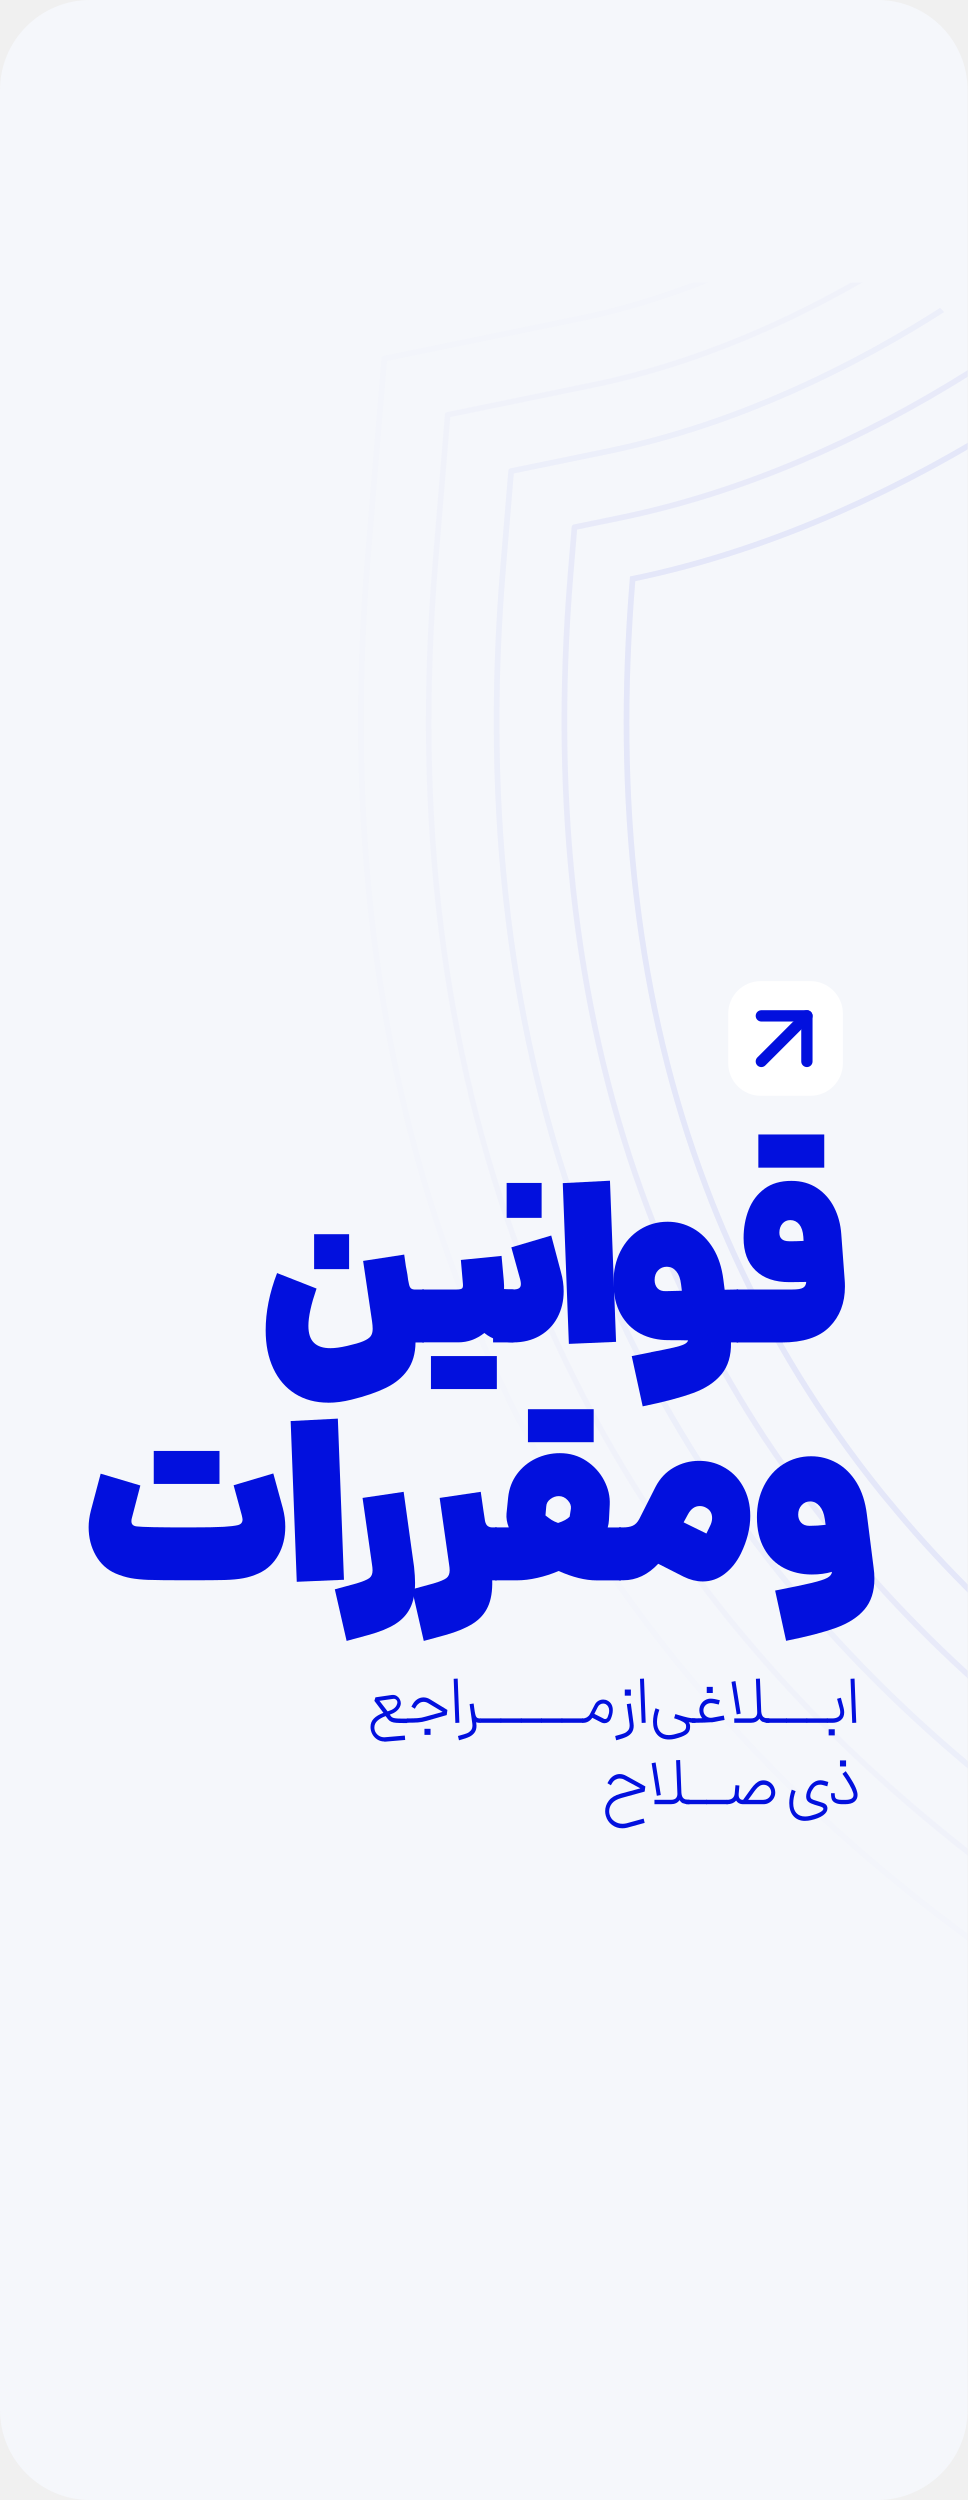
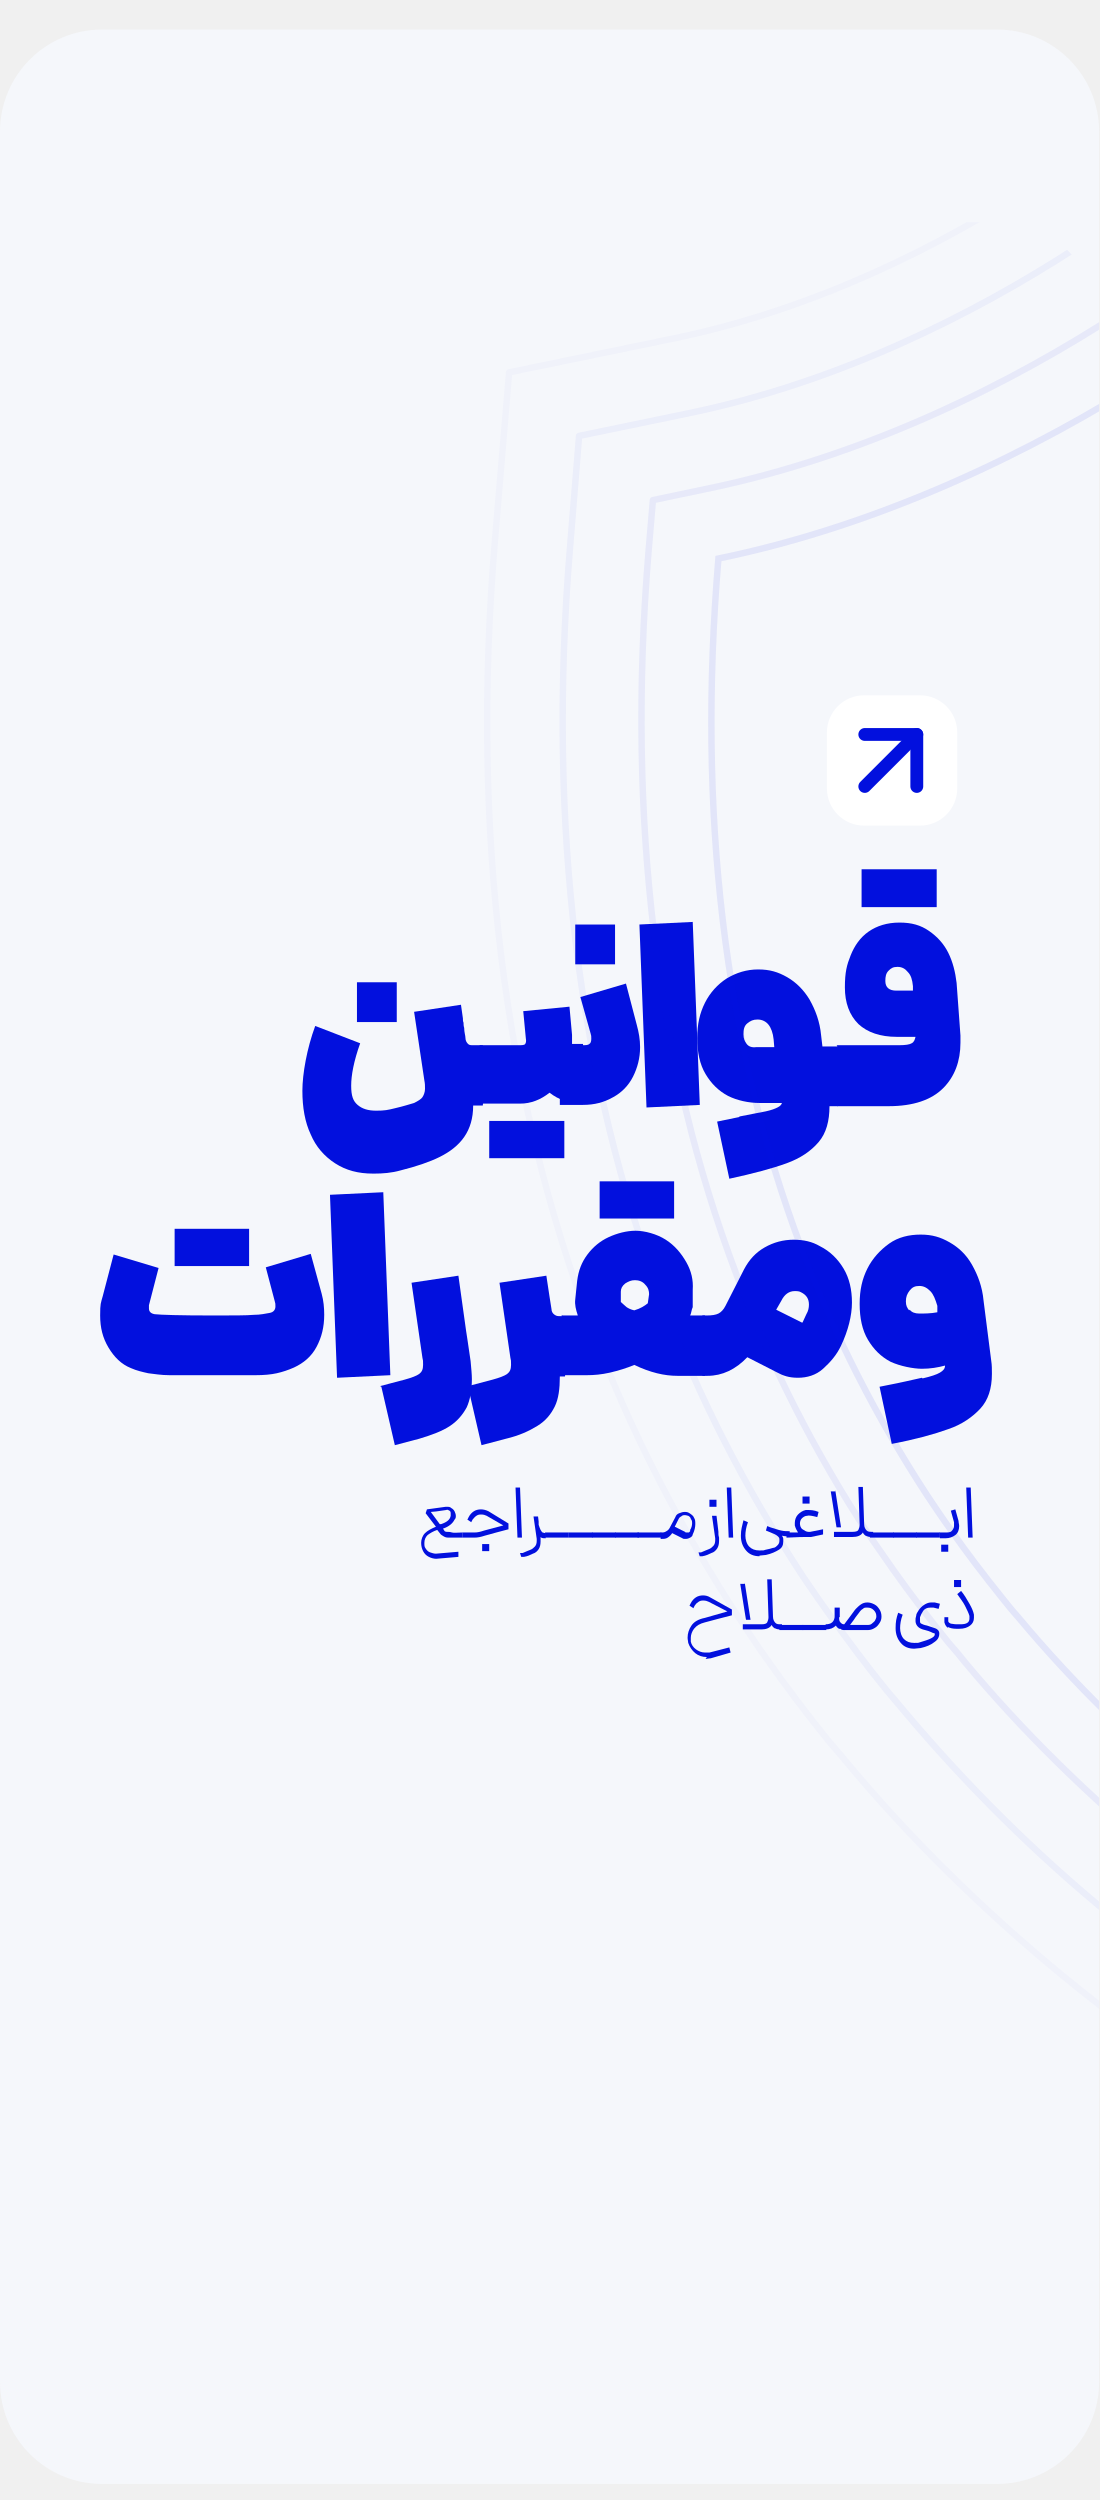
- <svg xmlns="http://www.w3.org/2000/svg" id="Layer_2" data-name="Layer 2" viewBox="0 0 171.18 442.28">
+ <svg xmlns="http://www.w3.org/2000/svg" id="Layer_2" version="1.1" viewBox="0 0 171.2 389.4">
  <defs>
    <style>
-       .cls-1 {
+       .st0 {
+         opacity: .2;
+       }
+ 
+       .st1 {
+         opacity: 0;
+       }
+ 
+       .st1, .st2, .st3, .st4, .st5, .st6, .st7 {
+         fill: none;
+       }
+ 
+       .st1, .st2, .st4, .st5, .st6 {
+         isolation: isolate;
+       }
+ 
+       .st1, .st2, .st4, .st5, .st6, .st7 {
+         stroke: #0210de;
+       }
+ 
+       .st1, .st4, .st5, .st6, .st7 {
+         stroke-linejoin: round;
+       }
+ 
+       .st8 {
+         fill: #fff;
+       }
+ 
+       .st2 {
+         opacity: .4;
+         stroke-miterlimit: 10;
+       }
+ 
+       .st4 {
+         opacity: .3;
+       }
+ 
+       .st9 {
+         fill: #0210de;
+       }
+ 
+       .st5 {
        opacity: .1;
      }

-       .cls-1, .cls-2, .cls-3, .cls-4, .cls-5, .cls-6, .cls-7 {
-         fill: none;
+       .st6 {
+         opacity: .2;
      }

-       .cls-1, .cls-2, .cls-3, .cls-4, .cls-5, .cls-7 {
-         stroke: #0210de;
-       }
- 
-       .cls-1, .cls-2, .cls-3, .cls-5, .cls-7 {
-         stroke-linejoin: round;
-       }
- 
-       .cls-8 {
-         fill: #0210de;
-       }
- 
-       .cls-2 {
+       .st7 {
        stroke-linecap: round;
        stroke-width: 2px;
      }

-       .cls-3 {
-         opacity: .05;
+       .st10 {
+         clip-path: url(#clippath);
      }

-       .cls-4 {
-         opacity: .4;
-         stroke-miterlimit: 10;
-       }
- 
-       .cls-9 {
-         fill: #fff;
-       }
- 
-       .cls-5 {
-         opacity: .3;
-       }
- 
-       .cls-10 {
-         opacity: .18;
-       }
- 
-       .cls-11 {
+       .st11 {
        fill: #f5f7fb;
-       }
- 
-       .cls-7 {
-         opacity: .2;
-       }
- 
-       .cls-12 {
-         clip-path: url(#clippath);
      }
    </style>
    <clipPath id="clippath">
-       <rect class="cls-6" y="50" width="171.18" height="315.02" rx="15.95" ry="15.95" />
+       <rect class="st3" y="34.6" width="171.2" height="315" rx="15.9" ry="15.9" />
    </clipPath>
  </defs>
-   <g id="Layer_1-2" data-name="Layer 1">
-     <rect class="cls-11" width="171.18" height="442.28" rx="15.95" ry="15.95" />
+   <g id="Layer_1-2">
+     <rect class="st11" y="4.6" width="171.2" height="382.3" rx="15.9" ry="15.9" />
    <g>
-       <path class="cls-8" d="M67.99,308.09c-.44,0-.85-.11-1.22-.34-.37-.23-.67-.54-.89-.94-.22-.4-.33-.83-.33-1.29,0-.6.2-1.1.59-1.49.39-.4.96-.73,1.69-1.01l-1.6-2.12.19-.62,2.89-.42s.12-.01.2-.01c.26,0,.5.07.71.21.21.14.38.32.5.55.12.22.19.46.19.71,0,.22-.05.44-.16.64-.3.63-.9,1.09-1.79,1.38l.25.34c.09.11.23.19.44.25s.48.08.82.1.87.02,1.57.02l.05.38-.05.4h-.37c-.69,0-1.2-.01-1.55-.04-.34-.02-.64-.08-.88-.18-.24-.1-.44-.25-.6-.46l-.42-.55c-.62.23-1.11.51-1.46.83-.35.32-.53.72-.53,1.19,0,.33.08.63.25.9.17.27.4.48.68.63.29.15.6.21.94.19l3.52-.3.06.78-3.53.3h-.19ZM68.57,302.76l.13-.04c.86-.26,1.38-.68,1.54-1.25.04-.1.06-.2.06-.29,0-.2-.08-.36-.23-.49-.15-.13-.33-.18-.53-.14-1.28.17-2.08.28-2.41.34l1.44,1.87Z" />
-       <path class="cls-8" d="M71.96,304.01h.14c.72,0,1.31-.02,1.77-.05.46-.03.95-.12,1.46-.28l2.98-.83-2.57-1.54c-.25-.15-.51-.23-.79-.23s-.53.07-.76.22-.43.35-.58.62l-.22.38-.61-.37.23-.41c.22-.39.49-.7.83-.91.34-.22.7-.32,1.09-.32s.78.11,1.15.34l3.07,1.88-.12.91-3.53,1.01c-.55.16-1.07.26-1.56.29s-1.1.05-1.85.05h-.13v-.78ZM75.09,305.84h1.08v1.08h-1.08v-1.08Z" />
-       <path class="cls-8" d="M80.26,297l.71-.04.3,7.81-.71.04-.3-7.81Z" />
-       <path class="cls-8" d="M84.24,304.67l.02.17c.02.17.04.32.04.47,0,.49-.12.89-.35,1.21-.23.32-.54.56-.91.74-.38.18-.85.35-1.42.5l-.42.12-.18-.76.42-.12c.5-.13.88-.25,1.16-.36.28-.11.51-.28.7-.5.19-.22.28-.51.28-.88,0-.07,0-.18-.02-.32l-.48-3.46.71-.11.12.89.08.55c.06.34.12.59.18.76.06.17.16.28.28.35.12.06.29.1.5.1h.08l.05.38-.05.4h-.08c-.3,0-.54-.04-.72-.12Z" />
-       <path class="cls-8" d="M84.95,304.01h3.72l.05.38-.05.4h-3.72v-.78Z" />
-       <path class="cls-8" d="M88.55,304.01h3.72l.05.38-.05.4h-3.72v-.78Z" />
-       <path class="cls-8" d="M92.15,304.01h3.72l.05.38-.05.4h-3.72v-.78Z" />
-       <path class="cls-8" d="M95.75,304.01h3.72l.05.38-.05.4h-3.72v-.78Z" />
-       <path class="cls-8" d="M99.35,304.01h3.72l.05.38-.05.4h-3.72v-.78Z" />
-       <path class="cls-8" d="M102.95,304.01h.13c.28,0,.53-.07.76-.2.22-.14.4-.32.52-.55l.89-1.72c.14-.27.35-.49.61-.64s.54-.23.85-.23c.28,0,.54.06.77.19.31.16.55.39.7.68.16.3.23.63.23,1.01,0,.5-.13,1.04-.38,1.6-.1.21-.24.38-.44.51-.2.13-.42.2-.65.2-.19,0-.37-.04-.54-.13l-1.61-.83c-.2.29-.44.51-.73.67-.29.16-.61.23-.96.23h-.13v-.78ZM106.79,304.05c.1.05.18.07.26.07.1,0,.18-.03.25-.08.07-.05.13-.12.17-.2l.07-.18c.15-.34.23-.67.23-1.01,0-.26-.05-.5-.16-.7-.1-.2-.25-.35-.44-.46-.14-.07-.3-.11-.46-.11-.19,0-.37.05-.55.16-.17.1-.31.25-.4.44l-.62,1.22,1.64.83Z" />
-       <path class="cls-8" d="M108.83,307.12l.42-.12c.5-.13.88-.25,1.16-.36.28-.11.51-.28.7-.5.19-.22.28-.51.28-.88,0-.07,0-.18-.02-.32l-.48-3.46.71-.11.35,2.57.04.3c.02.13.05.33.08.6.02.17.04.32.04.47,0,.49-.12.89-.35,1.21-.23.32-.54.56-.91.74-.38.18-.85.35-1.42.5l-.42.12-.18-.76ZM110.53,298.9h1.08v1.08h-1.08v-1.08Z" />
-       <path class="cls-8" d="M113.22,297l.71-.04.3,7.81-.71.04-.3-7.81Z" />
-       <path class="cls-8" d="M118.35,307.74c-.88,0-1.57-.28-2.07-.85-.5-.57-.75-1.34-.75-2.3,0-.73.15-1.52.44-2.38l.68.26c-.28.78-.42,1.5-.42,2.15,0,.74.18,1.31.55,1.72.36.41.88.62,1.55.62.27,0,.56-.04.88-.11.54-.14.95-.25,1.22-.34.27-.09.5-.22.68-.38.18-.17.27-.39.27-.66,0-.13,0-.22-.02-.29-.04-.2-.22-.39-.54-.57-.32-.18-.68-.34-1.07-.47l-.49-.16.22-.74.53.16c.68.21,1.24.36,1.69.46.44.1.88.15,1.31.15l.05.38-.05.4c-.38,0-.76-.03-1.16-.1.12.16.19.32.22.47.02.08.02.2.02.36,0,.58-.23,1.03-.7,1.33-.47.3-1.14.56-2.01.77-.34.08-.68.12-1.02.12Z" />
-       <path class="cls-8" d="M125.88,304.68c-.6.06-1.72.09-3.35.11h-.13v-.78h.13l1.7-.04c-.24-.3-.4-.63-.47-1.01-.02-.14-.04-.26-.04-.38,0-.51.16-.96.47-1.34.31-.38.72-.62,1.22-.71.11-.02.2-.02.28-.02.42,0,.98.09,1.66.28l-.19.76c-.75-.2-1.28-.28-1.58-.24-.34.05-.61.19-.82.43s-.32.52-.32.84c0,.38.13.69.38.94.26.25.56.38.92.38.06,0,.15,0,.26-.02l2.05-.38.14.77-2.06.4-.26.04ZM125.03,298.43h1.07v1.08h-1.07v-1.08Z" />
-       <path class="cls-8" d="M130.11,297.4l.92,5.76-.7.14-.92-5.76.7-.14ZM134.97,304.64c-.25-.1-.46-.3-.62-.58-.34.49-.86.73-1.57.73h-2.88v-.78h2.88c.46,0,.78-.11.95-.33.17-.22.24-.47.23-.75l-.23-5.93.71-.04.23,5.83c.04.47.17.79.38.96.21.17.48.25.8.25h.24l.05.38-.05.4h-.24c-.33,0-.62-.05-.87-.16Z" />
-       <path class="cls-8" d="M135.48,304.01h3.72l.05.38-.05.4h-3.72v-.78Z" />
-       <path class="cls-8" d="M139.08,304.01h3.72l.05.38-.05.4h-3.72v-.78Z" />
-       <path class="cls-8" d="M142.68,304.01h3.72l.05.38-.05.4h-3.72v-.78Z" />
-       <path class="cls-8" d="M146.28,304.01h.95c.42,0,.77-.08,1.03-.25.26-.17.39-.45.39-.84,0-.19-.03-.39-.08-.59l-.48-1.79.67-.19.48,1.79c.07.29.11.55.11.79,0,.61-.2,1.07-.61,1.39-.4.32-.91.47-1.51.47h-.95v-.78ZM146.6,305.93h1.08v1.08h-1.08v-1.08Z" />
-       <path class="cls-8" d="M150.47,297l.71-.04.3,7.81-.71.04-.3-7.81Z" />
-       <path class="cls-8" d="M110.11,323.45c-.7,0-1.31-.2-1.85-.61-.54-.4-.9-.95-1.09-1.63-.07-.24-.11-.5-.11-.79,0-.66.21-1.28.64-1.85.43-.57,1.12-.98,2.07-1.24l3.52-.95-2.86-1.54c-.24-.14-.5-.2-.78-.2s-.53.07-.77.21-.44.34-.59.61l-.22.38-.61-.37.23-.41c.22-.38.51-.68.85-.89s.7-.32,1.09-.32.76.1,1.14.31l3.4,1.88-.12.91-4.09,1.13c-.79.22-1.35.54-1.69.96-.33.42-.5.88-.5,1.37,0,.22.02.41.07.58.13.5.4.9.83,1.2s.91.46,1.45.46c.24,0,.47-.03.7-.08l3.05-.84.18.76-3.08.85c-.29.07-.57.11-.85.11Z" />
-       <path class="cls-8" d="M115.98,311.8l.92,5.76-.7.14-.92-5.76.7-.14ZM120.85,319.04c-.25-.1-.46-.3-.62-.58-.34.49-.86.73-1.57.73h-2.88v-.78h2.88c.46,0,.78-.11.95-.33.17-.22.24-.47.23-.75l-.23-5.93.71-.04.23,5.83c.04.47.17.79.38.96.21.17.48.25.8.25h.24l.05.38-.05.4h-.24c-.33,0-.62-.05-.87-.16Z" />
-       <path class="cls-8" d="M121.36,318.41h3.72l.05.38-.05.4h-3.72v-.78Z" />
-       <path class="cls-8" d="M124.96,318.41h3.72l.05.38-.05.4h-3.72v-.78Z" />
-       <path class="cls-8" d="M130.72,319.02c-.2-.12-.37-.27-.49-.47-.36.42-.9.63-1.62.65h-.06v-.78h.06c.85-.02,1.3-.39,1.37-1.12l.13-1.48.7.06-.13,1.48v.02c-.02.34.03.59.16.77s.32.26.58.26h.05l.89-1.24c.38-.54.69-.96.94-1.25.25-.29.52-.52.8-.7s.61-.26.97-.26c.38,0,.73.1,1.05.29.32.19.57.46.75.79.18.34.28.71.28,1.12,0,.35-.1.68-.29,1-.19.31-.45.56-.76.75-.32.19-.66.28-1.03.28h-3.65c-.26,0-.49-.06-.69-.17ZM135.06,318.41c.24,0,.47-.06.68-.17s.38-.27.5-.47c.12-.2.19-.41.19-.63,0-.39-.13-.72-.38-.99-.26-.27-.58-.4-.96-.4-.26,0-.5.07-.72.21-.22.14-.43.33-.63.58s-.47.61-.8,1.09l-.58.79h2.7Z" />
-       <path class="cls-8" d="M142.45,322.14c-.88,0-1.57-.28-2.07-.85s-.75-1.34-.75-2.32c0-.72.15-1.51.44-2.36l.68.26c-.28.78-.42,1.5-.42,2.14,0,.74.18,1.32.55,1.73.37.41.89.62,1.56.62.26,0,.55-.04.86-.11.73-.18,1.3-.38,1.73-.61.42-.23.64-.44.64-.64,0-.09-.05-.16-.14-.23-.1-.06-.27-.14-.52-.22-.25-.08-.54-.17-.88-.26-.5-.15-.88-.33-1.13-.54-.25-.21-.38-.51-.38-.91,0-.25.04-.52.13-.8.09-.29.23-.59.44-.91.2-.32.47-.6.81-.83.34-.23.72-.35,1.14-.35.22,0,.42.03.62.08l.78.22-.18.77-.78-.22c-.17-.05-.33-.07-.48-.07-.49,0-.87.18-1.14.53-.27.35-.45.68-.54.98-.05.19-.07.35-.07.47,0,.26.08.44.25.55.16.11.45.22.86.33.55.17.94.29,1.16.37s.39.18.52.31.21.3.24.53v.14c.01.44-.25.84-.76,1.21-.52.37-1.23.66-2.15.86-.34.08-.68.12-1.02.12Z" />
-       <path class="cls-8" d="M147.66,318.89c-.34-.2-.53-.49-.58-.85-.04-.18-.06-.45-.06-.8h.65c0,.26.02.47.06.65.04.19.16.33.35.41.19.08.48.12.85.12h.62c.97,0,1.45-.29,1.45-.86,0-.13-.02-.24-.05-.35-.13-.42-.37-.95-.73-1.57-.36-.62-.75-1.23-1.18-1.83l.58-.47c.47.65.9,1.31,1.28,1.97s.63,1.24.74,1.71c.05.19.07.38.07.55,0,.48-.18.87-.55,1.17-.36.3-.93.45-1.7.45h-.43c-.58,0-1.04-.1-1.38-.31ZM148.6,311.43h1.08v1.08h-1.08v-1.08Z" />
+       <path class="st9" d="M68,242.8c-.4,0-.8-.1-1.2-.3s-.7-.5-.9-.9-.3-.8-.3-1.3.2-1.1.6-1.5c.4-.4,1-.7,1.7-1l-1.6-2.1.2-.6,2.9-.4s.1,0,.2,0c.3,0,.5,0,.7.2.2.1.4.3.5.5.1.2.2.5.2.7s0,.4-.2.6c-.3.6-.9,1.1-1.8,1.4l.2.3c0,.1.2.2.4.2s.5,0,.8.1.9,0,1.6,0v.4c0,0,0,.4,0,.4h-.4c-.7,0-1.2,0-1.6,0-.3,0-.6,0-.9-.2s-.4-.2-.6-.5l-.4-.5c-.6.2-1.1.5-1.5.8-.3.3-.5.7-.5,1.2s0,.6.2.9.4.5.7.6c.3.1.6.2.9.2l3.5-.3v.8c0,0-3.5.3-3.5.3h-.2,0ZM68.6,237.4h.1c.9-.3,1.4-.7,1.5-1.3,0-.1,0-.2,0-.3,0-.2,0-.4-.2-.5s-.3-.2-.5-.1c-1.3.2-2.1.3-2.4.3l1.4,1.9h0Z" />
+       <path class="st9" d="M72,238.7h.1c.7,0,1.3,0,1.8,0s.9-.1,1.5-.3l3-.8-2.6-1.5c-.2-.1-.5-.2-.8-.2s-.5,0-.8.2-.4.4-.6.6l-.2.4-.6-.4.2-.4c.2-.4.5-.7.8-.9.3-.2.7-.3,1.1-.3s.8.1,1.2.3l3.1,1.9v.9c-.1,0-3.7,1-3.7,1-.6.2-1.1.3-1.6.3s-1.1,0-1.8,0h-.1v-.8h0ZM75.1,240.5h1.1v1.1h-1.1v-1.1Z" />
+       <path class="st9" d="M80.3,231.7h.7s.3,7.8.3,7.8h-.7s-.3-7.8-.3-7.8Z" />
+       <path class="st9" d="M84.2,239.4v.2c0,.2,0,.3,0,.5,0,.5-.1.9-.3,1.2-.2.3-.5.6-.9.7-.4.2-.8.4-1.4.5h-.4c0,.1-.2-.6-.2-.6h.4c.5-.2.9-.4,1.2-.5.3-.1.5-.3.7-.5.2-.2.3-.5.3-.9s0-.2,0-.3l-.5-3.5h.7c0-.1.1.8.1.8v.5c.1.3.2.6.3.8s.2.3.3.4c.1,0,.3.1.5.1h0v.4c0,0,0,.4,0,.4h0c-.3,0-.5,0-.7-.1h0Z" />
+       <path class="st9" d="M84.9,238.7h3.7v.4c0,0,0,.4,0,.4h-3.7v-.8Z" />
+       <path class="st9" d="M88.6,238.7h3.7v.4c0,0,0,.4,0,.4h-3.7v-.8Z" />
+       <path class="st9" d="M92.2,238.7h3.7v.4c0,0,0,.4,0,.4h-3.7v-.8Z" />
+       <path class="st9" d="M95.8,238.7h3.7v.4c0,0,0,.4,0,.4h-3.7v-.8Z" />
+       <path class="st9" d="M99.3,238.7h3.7v.4c0,0,0,.4,0,.4h-3.7v-.8Z" />
+       <path class="st9" d="M102.9,238.7h.1c.3,0,.5,0,.8-.2.2-.1.4-.3.5-.5l.9-1.7c.1-.3.3-.5.6-.6s.5-.2.8-.2.5,0,.8.2c.3.2.6.4.7.7.2.3.2.6.2,1s-.1,1-.4,1.6c0,.2-.2.4-.4.5-.2.1-.4.2-.7.2s-.4,0-.5-.1l-1.6-.8c-.2.3-.4.5-.7.7s-.6.2-1,.2h-.1v-.8h0ZM106.8,238.7c0,0,.2,0,.3,0s.2,0,.2,0,.1-.1.2-.2v-.2c.2-.3.3-.7.3-1s0-.5-.2-.7c0-.2-.2-.4-.4-.5-.1,0-.3-.1-.5-.1s-.4,0-.6.2c-.2.1-.3.2-.4.4l-.6,1.2,1.6.8h0Z" />
+       <path class="st9" d="M108.8,241.8h.4c.5-.2.9-.4,1.2-.5.3-.1.5-.3.7-.5.2-.2.3-.5.3-.9s0-.2,0-.3l-.5-3.5h.7c0-.1.3,2.5.3,2.5v.3c0,.1,0,.3.1.6,0,.2,0,.3,0,.5,0,.5-.1.9-.3,1.2-.2.3-.5.6-.9.7-.4.2-.8.4-1.4.5h-.4c0,.1-.2-.6-.2-.6ZM110.5,233.6h1.1v1.1h-1.1v-1.1Z" />
+       <path class="st9" d="M113.2,231.7h.7s.3,7.8.3,7.8h-.7s-.3-7.8-.3-7.8Z" />
+       <path class="st9" d="M118.3,242.4c-.9,0-1.6-.3-2.1-.9s-.8-1.3-.8-2.3.2-1.5.4-2.4l.7.3c-.3.8-.4,1.5-.4,2.1s.2,1.3.6,1.7c.4.4.9.6,1.6.6s.6,0,.9-.1c.5-.1.9-.2,1.2-.3.3,0,.5-.2.7-.4.2-.2.3-.4.3-.7s0-.2,0-.3c0-.2-.2-.4-.5-.6s-.7-.3-1.1-.5l-.5-.2.2-.7.5.2c.7.2,1.2.4,1.7.5.4.1.9.1,1.3.1v.4c0,0,0,.4,0,.4-.4,0-.8,0-1.2-.1.1.2.2.3.2.5,0,0,0,.2,0,.4,0,.6-.2,1-.7,1.3-.5.3-1.1.6-2,.8-.3,0-.7.1-1,.1h0Z" />
+       <path class="st9" d="M125.9,239.4c-.6,0-1.7,0-3.3.1h-.1v-.8h1.8c-.2-.3-.4-.7-.5-1.1,0-.1,0-.3,0-.4,0-.5.2-1,.5-1.3s.7-.6,1.2-.7c.1,0,.2,0,.3,0,.4,0,1,0,1.7.3l-.2.8c-.8-.2-1.3-.3-1.6-.2-.3,0-.6.2-.8.4s-.3.5-.3.8.1.7.4.9c.3.2.6.4.9.4s.2,0,.3,0l2-.4v.8c.1,0-1.9.4-1.9.4h-.3s0,0,0,0ZM125,233.1h1.1v1.1h-1.1v-1.1Z" />
+       <path class="st9" d="M130.1,232.1l.9,5.8h-.7c0,.1-.9-5.6-.9-5.6h.7ZM135,239.3c-.2-.1-.5-.3-.6-.6-.3.5-.9.7-1.6.7h-2.9v-.8h2.9c.5,0,.8-.1.9-.3s.2-.5.2-.8l-.2-5.9h.7s.2,5.8.2,5.8c0,.5.2.8.4,1,.2.2.5.2.8.2h.2v.4c0,0,0,.4,0,.4h-.2c-.3,0-.6,0-.9-.2h0Z" />
+       <path class="st9" d="M135.5,238.7h3.7v.4c0,0,0,.4,0,.4h-3.7v-.8Z" />
+       <path class="st9" d="M139.1,238.7h3.7v.4c0,0,0,.4,0,.4h-3.7v-.8Z" />
+       <path class="st9" d="M142.7,238.7h3.7v.4c0,0,0,.4,0,.4h-3.7v-.8Z" />
+       <path class="st9" d="M146.3,238.7h.9c.4,0,.8,0,1-.2s.4-.5.4-.8,0-.4,0-.6l-.5-1.8.7-.2.5,1.8c0,.3.1.5.1.8,0,.6-.2,1.1-.6,1.4-.4.3-.9.5-1.5.5h-.9v-.8h0ZM146.6,240.6h1.1v1.1h-1.1v-1.1Z" />
+       <path class="st9" d="M150.5,231.7h.7s.3,7.8.3,7.8h-.7s-.3-7.8-.3-7.8Z" />
+       <path class="st9" d="M110.1,258.1c-.7,0-1.3-.2-1.8-.6-.5-.4-.9-1-1.1-1.6,0-.2-.1-.5-.1-.8,0-.7.2-1.3.6-1.9s1.1-1,2.1-1.2l3.5-1-2.9-1.5c-.2-.1-.5-.2-.8-.2s-.5,0-.8.2-.4.3-.6.6l-.2.4-.6-.4.2-.4c.2-.4.5-.7.8-.9s.7-.3,1.1-.3.8.1,1.1.3l3.4,1.9v.9c-.1,0-4.2,1.1-4.2,1.1-.8.2-1.3.5-1.7,1-.3.4-.5.9-.5,1.4s0,.4,0,.6c.1.5.4.9.8,1.2s.9.5,1.4.5.5,0,.7,0l3.1-.8.2.8-3.1.9c-.3,0-.6.1-.8.1h0Z" />
+       <path class="st9" d="M116,246.5l.9,5.8h-.7c0,.1-.9-5.6-.9-5.6h.7ZM120.8,253.7c-.2-.1-.5-.3-.6-.6-.3.5-.9.7-1.6.7h-2.9v-.8h2.9c.5,0,.8-.1.9-.3s.2-.5.2-.8l-.2-5.9h.7s.2,5.8.2,5.8c0,.5.2.8.4,1,.2.2.5.2.8.2h.2v.4c0,0,0,.4,0,.4h-.2c-.3,0-.6,0-.9-.2h0Z" />
+       <path class="st9" d="M121.4,253.1h3.7v.4c0,0,0,.4,0,.4h-3.7v-.8Z" />
+       <path class="st9" d="M125,253.1h3.7v.4c0,0,0,.4,0,.4h-3.7s0-.8,0-.8Z" />
+       <path class="st9" d="M130.7,253.7c-.2-.1-.4-.3-.5-.5-.4.4-.9.6-1.6.6h0v-.8h0c.9,0,1.3-.4,1.4-1.1v-1.5c.1,0,.8,0,.8,0v1.5c-.1,0-.1,0-.1,0,0,.3,0,.6.2.8s.3.3.6.3h0l.9-1.2c.4-.5.7-1,.9-1.2s.5-.5.8-.7.6-.3,1-.3.7.1,1.1.3.6.5.8.8c.2.3.3.7.3,1.1s-.1.7-.3,1c-.2.3-.4.6-.8.8-.3.2-.7.3-1,.3h-3.6c-.3,0-.5,0-.7-.2h0ZM135.1,253.1c.2,0,.5,0,.7-.2s.4-.3.5-.5.2-.4.2-.6c0-.4-.1-.7-.4-1-.3-.3-.6-.4-1-.4s-.5,0-.7.2c-.2.1-.4.3-.6.6s-.5.6-.8,1.1l-.6.8h2.7Z" />
+       <path class="st9" d="M142.4,256.8c-.9,0-1.6-.3-2.1-.9s-.8-1.3-.8-2.3.1-1.5.4-2.4l.7.3c-.3.8-.4,1.5-.4,2.1s.2,1.3.6,1.7c.4.4.9.6,1.6.6s.6,0,.9-.1c.7-.2,1.3-.4,1.7-.6.4-.2.6-.4.6-.6s0-.2-.1-.2c-.1,0-.3-.1-.5-.2s-.5-.2-.9-.3c-.5-.1-.9-.3-1.1-.5-.2-.2-.4-.5-.4-.9s0-.5.1-.8c0-.3.2-.6.4-.9.2-.3.5-.6.8-.8.3-.2.7-.4,1.1-.4s.4,0,.6,0l.8.2-.2.8-.8-.2c-.2,0-.3,0-.5,0-.5,0-.9.2-1.1.5s-.4.7-.5,1c0,.2,0,.4,0,.5,0,.3,0,.4.2.5.2.1.4.2.9.3.6.2.9.3,1.2.4s.4.2.5.3.2.3.2.5h0c0,.6-.2,1-.8,1.4-.5.4-1.2.7-2.1.9-.3,0-.7.1-1,.1h0Z" />
+       <path class="st9" d="M147.7,253.6c-.3-.2-.5-.5-.6-.9,0-.2,0-.5,0-.8h.6c0,.3,0,.5,0,.6,0,.2.2.3.4.4.2,0,.5.1.9.1h.6c1,0,1.4-.3,1.4-.9s0-.2,0-.4c-.1-.4-.4-1-.7-1.6s-.8-1.2-1.2-1.8l.6-.5c.5.6.9,1.3,1.3,2s.6,1.2.7,1.7c0,.2,0,.4,0,.5,0,.5-.2.9-.6,1.2-.4.3-.9.5-1.7.5h-.4c-.6,0-1-.1-1.4-.3h0ZM148.6,246.1h1.1v1.1h-1.1v-1.1Z" />
    </g>
    <g>
-       <path class="cls-8" d="M58.09,248.15c-2.26,0-4.22-.53-5.89-1.58-1.67-1.06-2.95-2.55-3.85-4.48-.9-1.93-1.35-4.18-1.35-6.75,0-3.24.67-6.61,2.02-10.12l6.98,2.74c-.96,2.79-1.44,4.98-1.44,6.59,0,1.37.33,2.37.99,3.01s1.63.95,2.9.95c.79,0,1.78-.13,2.95-.4,1.27-.29,2.23-.56,2.86-.83s1.07-.56,1.31-.88c.24-.32.36-.76.36-1.31,0-.38-.04-.83-.11-1.33l-1.58-10.69,7.27-1.12.29,2.05c.05.24.1.49.14.74.05.25.1.51.14.77.07.67.16,1.19.25,1.55.07.41.19.69.36.85.17.16.43.23.79.23h1.51l.54,4.68-.54,4.68h-1.48c-.02,1.97-.5,3.6-1.42,4.9-.92,1.3-2.2,2.34-3.82,3.13s-3.65,1.49-6.1,2.09c-1.44.36-2.81.54-4.1.54ZM55.57,218.34h6.19v6.19h-6.19v-6.19Z" />
-       <path class="cls-8" d="M74.69,228.13h6.05c.53,0,.86-.07,1.01-.2.14-.13.19-.41.14-.85l-.36-4.18,7.2-.72.4,4.43c.05.62.06,1.11.04,1.44.26.05.82.07,1.66.07l.54,4.64-.54,4.72c-2.06,0-3.78-.55-5.15-1.66-1.37,1.1-2.92,1.66-4.64,1.66h-6.34v-9.36ZM76.24,239.91h11.66v5.83h-11.66v-5.83Z" />
-       <path class="cls-8" d="M87.22,228.13h3.46c.53,0,.91-.07,1.13-.22.23-.14.34-.4.34-.76,0-.22-.04-.47-.11-.76l-1.58-5.72,7.06-2.09,1.73,6.52c.31,1.1.47,2.22.47,3.35,0,1.71-.37,3.25-1.1,4.63-.73,1.38-1.78,2.46-3.13,3.24-1.36.78-2.92,1.17-4.7,1.17h-3.56v-9.36ZM89.63,209.27h6.19v6.19h-6.19v-6.19Z" />
-       <path class="cls-8" d="M99.56,209.31l8.35-.43,1.08,28.51-8.35.36-1.08-28.44Z" />
-       <path class="cls-8" d="M115.15,239.22c1.9-.36,3.25-.64,4.07-.83.82-.19,1.42-.38,1.8-.56.38-.18.62-.41.72-.7-.67-.02-1.84-.04-3.49-.04-1.82,0-3.47-.38-4.93-1.13-1.46-.76-2.63-1.9-3.49-3.44-.86-1.54-1.3-3.41-1.3-5.62,0-2.06.41-3.91,1.24-5.54.83-1.63,1.97-2.91,3.44-3.83,1.46-.92,3.1-1.39,4.9-1.39,1.61,0,3.11.4,4.52,1.19,1.4.79,2.58,1.96,3.53,3.51.95,1.55,1.55,3.41,1.82,5.6l.22,1.73,2.09-.04h.29l.47,4.72-.47,4.64h-1.26c.05,2.33-.51,4.2-1.67,5.62s-2.84,2.53-5.02,3.33c-2.18.8-5.16,1.59-8.93,2.36l-1.94-8.89,3.42-.68ZM116.31,227.9c.33.37.84.55,1.51.52l2.81-.07-.14-1.12c-.12-1.01-.4-1.78-.85-2.32-.45-.54-1-.81-1.67-.81-.62,0-1.14.22-1.55.65s-.61,1-.61,1.69c0,.6.17,1.09.5,1.46Z" />
-       <path class="cls-8" d="M130.31,228.13h9.83c.94,0,1.58-.1,1.93-.31.35-.2.53-.55.56-1.03l-2.95.04c-2.59,0-4.6-.69-6.01-2.07-1.42-1.38-2.12-3.29-2.12-5.74,0-1.8.3-3.47.9-5,.6-1.54,1.53-2.77,2.79-3.71,1.26-.94,2.85-1.4,4.77-1.4,1.75,0,3.27.43,4.55,1.28,1.28.85,2.29,1.99,3.01,3.42.72,1.43,1.14,2.99,1.26,4.7l.61,8.21c.02.24.04.6.04,1.08,0,2.93-.91,5.31-2.74,7.15-1.82,1.84-4.64,2.75-8.46,2.75h-7.96v-9.36ZM134.16,200.7h11.66v5.87h-11.66v-5.87ZM139.6,219.6c.79,0,1.64-.02,2.56-.07l-.04-.72c-.07-.96-.31-1.69-.72-2.2-.41-.5-.94-.76-1.58-.76-.58,0-1.04.21-1.4.63s-.54.95-.54,1.6c0,1.01.58,1.51,1.73,1.51Z" />
+       <path class="st9" d="M58.1,182.8c-2.3,0-4.2-.5-5.9-1.6-1.7-1.1-3-2.6-3.8-4.5-.9-1.9-1.3-4.2-1.3-6.8s.7-6.6,2-10.1l7,2.7c-1,2.8-1.4,5-1.4,6.6s.3,2.4,1,3,1.6.9,2.9.9,1.8-.1,3-.4c1.3-.3,2.2-.6,2.9-.8.6-.3,1.1-.6,1.3-.9s.4-.8.4-1.3,0-.8-.1-1.3l-1.6-10.7,7.3-1.1.3,2.1c0,.2,0,.5.1.7,0,.2,0,.5.1.8,0,.7.2,1.2.2,1.6,0,.4.2.7.4.9s.4.2.8.2h1.5l.5,4.7-.5,4.7h-1.5c0,2-.5,3.6-1.4,4.9-.9,1.3-2.2,2.3-3.8,3.1s-3.7,1.5-6.1,2.1c-1.4.4-2.8.5-4.1.5h0ZM55.6,153h6.2v6.2h-6.2v-6.2Z" />
+       <path class="st9" d="M74.7,162.8h6.1c.5,0,.9,0,1-.2.1-.1.2-.4.1-.9l-.4-4.2,7.2-.7.4,4.4c0,.6,0,1.1,0,1.4.3,0,.8,0,1.7,0l.5,4.6-.5,4.7c-2.1,0-3.8-.6-5.2-1.7-1.4,1.1-2.9,1.7-4.6,1.7h-6.3v-9.4h0ZM76.2,174.6h11.7v5.8h-11.7s0-5.8,0-5.8Z" />
+       <path class="st9" d="M87.2,162.8h3.5c.5,0,.9,0,1.1-.2.2-.1.3-.4.3-.8s0-.5-.1-.8l-1.6-5.7,7.1-2.1,1.7,6.5c.3,1.1.5,2.2.5,3.4,0,1.7-.4,3.2-1.1,4.6-.7,1.4-1.8,2.5-3.1,3.2-1.4.8-2.9,1.2-4.7,1.2h-3.6v-9.4h0ZM89.6,144h6.2v6.2h-6.2v-6.2Z" />
+       <path class="st9" d="M99.6,144l8.3-.4,1.1,28.5-8.3.4-1.1-28.4Z" />
+       <path class="st9" d="M115.2,173.9c1.9-.4,3.2-.6,4.1-.8s1.4-.4,1.8-.6c.4-.2.6-.4.7-.7-.7,0-1.8,0-3.5,0s-3.5-.4-4.9-1.1c-1.5-.8-2.6-1.9-3.5-3.4-.9-1.5-1.3-3.4-1.3-5.6s.4-3.9,1.2-5.5c.8-1.6,2-2.9,3.4-3.8,1.5-.9,3.1-1.4,4.9-1.4s3.1.4,4.5,1.2c1.4.8,2.6,2,3.5,3.5.9,1.6,1.6,3.4,1.8,5.6l.2,1.7h2.1s.3,0,.3,0l.5,4.7-.5,4.6h-1.3c0,2.3-.5,4.2-1.7,5.6s-2.8,2.5-5,3.3-5.2,1.6-8.9,2.4l-1.9-8.9,3.4-.7h0ZM116.3,162.6c.3.4.8.6,1.5.5h2.8c0,0-.1-1.2-.1-1.2-.1-1-.4-1.8-.8-2.3-.4-.5-1-.8-1.7-.8s-1.1.2-1.6.6-.6,1-.6,1.7.2,1.1.5,1.5Z" />
+       <path class="st9" d="M130.3,162.8h9.8c.9,0,1.6-.1,1.9-.3.4-.2.5-.6.6-1h-2.9c-2.6,0-4.6-.7-6-2-1.4-1.4-2.1-3.3-2.1-5.7s.3-3.5.9-5c.6-1.5,1.5-2.8,2.8-3.7s2.9-1.4,4.8-1.4,3.3.4,4.6,1.3,2.3,2,3,3.4,1.1,3,1.3,4.7l.6,8.2c0,.2,0,.6,0,1.1,0,2.9-.9,5.3-2.7,7.1-1.8,1.8-4.6,2.8-8.5,2.8h-8v-9.4h0ZM134.2,135.4h11.7v5.9h-11.7v-5.9ZM139.6,154.3c.8,0,1.6,0,2.6,0v-.7c-.1-1-.3-1.7-.8-2.2-.4-.5-.9-.8-1.6-.8s-1,.2-1.4.6-.5.9-.5,1.6c0,1,.6,1.5,1.7,1.5h0Z" />
    </g>
    <g>
-       <path class="cls-8" d="M26.42,279.51c-1.31-.05-2.41-.16-3.29-.32-.89-.17-1.79-.44-2.7-.83-1.49-.65-2.65-1.71-3.49-3.19-.84-1.48-1.26-3.14-1.26-4.99,0-.91.13-1.9.4-2.95l1.73-6.52,7.02,2.09-1.51,5.8c-.05.14-.07.32-.07.54,0,.53.31.83.94.9.94.12,3.92.18,8.96.18h.22c3.02,0,5.1-.04,6.23-.11,1.13-.07,1.94-.17,2.45-.29.58-.14.86-.48.86-1.01,0-.12-.05-.37-.14-.76l-1.44-5.29,7.02-2.09,1.69,6.16c.29,1.1.43,2.2.43,3.28,0,1.87-.41,3.55-1.24,5.02s-1.99,2.55-3.47,3.22c-.91.41-1.82.7-2.72.86-.9.17-1.99.27-3.28.31-1.28.04-3.42.05-6.39.05h-.86c-2.74,0-4.76-.02-6.07-.07ZM27.2,256.69h11.63v5.83h-11.63v-5.83Z" />
-       <path class="cls-8" d="M51.42,251.4l8.35-.43,1.08,28.51-8.35.36-1.08-28.44Z" />
-       <path class="cls-8" d="M59.24,281.17l3.82-1.04c1.13-.34,1.88-.65,2.27-.94s.58-.74.58-1.37c0-.31-.04-.68-.11-1.12l-1.66-11.7,7.27-1.08,1.19,8.6.18,1.3.47,3.35c.12,1.15.18,2.1.18,2.84,0,1.8-.28,3.28-.85,4.43-.56,1.15-1.44,2.11-2.63,2.86-1.19.76-2.79,1.41-4.81,1.96l-3.82,1.04-2.09-9.14Z" />
-       <path class="cls-8" d="M72.88,281.17l3.82-1.04c1.13-.34,1.88-.65,2.27-.94.38-.29.58-.74.58-1.37,0-.31-.04-.68-.11-1.12l-1.66-11.7,7.27-1.08.47,3.28.29,1.91c.1.41.25.7.47.86s.49.25.83.25h.76l.54,4.68-.54,4.68h-.79c.05,1.89-.2,3.45-.76,4.66-.55,1.21-1.43,2.21-2.65,2.99s-2.84,1.46-4.88,2.03l-3.82,1.04-2.09-9.14Z" />
-       <path class="cls-8" d="M87.6,270.22h2.41c-.34-.86-.47-1.68-.4-2.45l.29-2.88c.17-1.56.69-2.93,1.57-4.12.88-1.19,1.99-2.1,3.33-2.74,1.34-.63,2.76-.95,4.25-.95,1.75,0,3.31.46,4.68,1.37s2.42,2.07,3.15,3.47,1.06,2.83.99,4.27l-.14,2.74c-.02.43-.1.86-.22,1.3h2.34l.5,4.68-.5,4.68h-4.32c-1.97,0-4.2-.55-6.7-1.66-1.25.53-2.51.94-3.78,1.22-1.27.29-2.46.43-3.56.43h-3.89v-9.36ZM93.4,249.31h11.63v5.83h-11.63v-5.83ZM97.58,268.89c.29.19.67.37,1.15.54.96-.31,1.64-.68,2.05-1.12l.22-1.4c.07-.5-.11-1-.56-1.49-.44-.49-.97-.74-1.57-.74-.53,0-1.03.17-1.49.52-.47.35-.71.77-.74,1.28l-.14,1.62c.43.34.79.6,1.08.79Z" />
-       <path class="cls-8" d="M109.53,270.22h.61c.77,0,1.37-.1,1.82-.31.44-.2.82-.59,1.13-1.17l2.88-5.69c.77-1.49,1.84-2.63,3.22-3.42,1.38-.79,2.87-1.19,4.48-1.19,1.49,0,2.86.32,4.1.97,1.56.79,2.78,1.96,3.65,3.51.88,1.55,1.31,3.31,1.31,5.27,0,2.16-.55,4.38-1.66,6.66-.72,1.46-1.66,2.65-2.83,3.56s-2.47,1.37-3.91,1.37c-1.13,0-2.27-.29-3.42-.86l-4.46-2.27c-1.82,1.94-3.88,2.92-6.16,2.92h-.79v-9.36ZM124.97,271.3l.61-1.26c.26-.5.4-1,.4-1.48,0-.86-.38-1.49-1.15-1.87-.31-.17-.66-.25-1.04-.25-.86,0-1.56.49-2.09,1.48l-.76,1.4,4.03,1.98Z" />
-       <path class="cls-8" d="M143.66,280.02c1.3-.31,2.2-.61,2.7-.88.5-.28.78-.63.83-1.06-1.08.31-2.27.47-3.56.47-1.8,0-3.44-.38-4.91-1.13-1.48-.76-2.65-1.9-3.51-3.42-.86-1.52-1.3-3.39-1.3-5.6,0-2.04.41-3.88,1.24-5.53.83-1.64,1.97-2.93,3.44-3.85s3.1-1.39,4.9-1.39c1.61,0,3.11.39,4.52,1.17,1.4.78,2.58,1.94,3.53,3.49.95,1.55,1.55,3.43,1.82,5.63l1.19,9.4c.1.65.14,1.31.14,1.98,0,2.26-.59,4.07-1.76,5.44s-2.85,2.45-5.02,3.24c-2.17.79-5.12,1.56-8.84,2.3l-1.94-8.89c3.07-.6,5.26-1.06,6.55-1.37ZM141.71,269.36c.34.38.84.58,1.51.58.89,0,1.84-.06,2.84-.18l-.14-1.01c-.14-.98-.45-1.75-.92-2.3-.47-.55-1.03-.83-1.67-.83-.6,0-1.1.22-1.51.67-.41.45-.61,1-.61,1.67,0,.55.17,1.02.5,1.4Z" />
+       <path class="st9" d="M26.4,214.2c-1.3,0-2.4-.2-3.3-.3-.9-.2-1.8-.4-2.7-.8-1.5-.6-2.6-1.7-3.5-3.2s-1.3-3.1-1.3-5,.1-1.9.4-3l1.7-6.5,7,2.1-1.5,5.8c0,.1,0,.3,0,.5,0,.5.3.8.9.9.9.1,3.9.2,9,.2h.2c3,0,5.1,0,6.2-.1,1.1,0,1.9-.2,2.5-.3.6-.1.9-.5.9-1s0-.4-.1-.8l-1.4-5.3,7-2.1,1.7,6.2c.3,1.1.4,2.2.4,3.3,0,1.9-.4,3.5-1.2,5s-2,2.5-3.5,3.2c-.9.4-1.8.7-2.7.9-.9.2-2,.3-3.3.3-1.3,0-3.4,0-6.4,0h-.9c-2.7,0-4.8,0-6.1,0h0ZM27.2,191.4h11.6v5.8h-11.6v-5.8Z" />
+       <path class="st9" d="M51.4,186.1l8.3-.4,1.1,28.5-8.3.4-1.1-28.4Z" />
+       <path class="st9" d="M59.2,215.9l3.8-1c1.1-.3,1.9-.6,2.3-.9s.6-.7.6-1.4,0-.7-.1-1.1l-1.7-11.7,7.3-1.1,1.2,8.6.2,1.3.5,3.4c.1,1.1.2,2.1.2,2.8,0,1.8-.3,3.3-.8,4.4-.6,1.1-1.4,2.1-2.6,2.9-1.2.8-2.8,1.4-4.8,2l-3.8,1-2.1-9.1h0Z" />
+       <path class="st9" d="M72.9,215.9l3.8-1c1.1-.3,1.9-.6,2.3-.9.4-.3.6-.7.6-1.4s0-.7-.1-1.1l-1.7-11.7,7.3-1.1.5,3.3.3,1.9c0,.4.2.7.5.9s.5.2.8.2h.8l.5,4.7-.5,4.7h-.8c0,1.9-.2,3.5-.8,4.7-.6,1.2-1.4,2.2-2.7,3s-2.8,1.5-4.9,2l-3.8,1-2.1-9.1h0Z" />
+       <path class="st9" d="M87.6,204.9h2.4c-.3-.9-.5-1.7-.4-2.5l.3-2.9c.2-1.6.7-2.9,1.6-4.1s2-2.1,3.3-2.7c1.3-.6,2.8-1,4.2-1s3.3.5,4.7,1.4,2.4,2.1,3.2,3.5,1.1,2.8,1,4.3v2.7c-.2.4-.2.9-.4,1.3h2.3l.5,4.7-.5,4.7h-4.3c-2,0-4.2-.5-6.7-1.7-1.2.5-2.5.9-3.8,1.2-1.3.3-2.5.4-3.6.4h-3.9v-9.4h0ZM93.4,184h11.6v5.8h-11.6v-5.8ZM97.6,203.6c.3.2.7.4,1.2.5,1-.3,1.6-.7,2.1-1.1l.2-1.4c0-.5-.1-1-.6-1.5-.4-.5-1-.7-1.6-.7s-1,.2-1.5.5c-.5.4-.7.8-.7,1.3v1.6c.3.3.7.6.9.8h0Z" />
+       <path class="st9" d="M109.5,204.9h.6c.8,0,1.4-.1,1.8-.3.4-.2.8-.6,1.1-1.2l2.9-5.7c.8-1.5,1.8-2.6,3.2-3.4,1.4-.8,2.9-1.2,4.5-1.2s2.9.3,4.1,1c1.6.8,2.8,2,3.7,3.5.9,1.5,1.3,3.3,1.3,5.3s-.6,4.4-1.7,6.7c-.7,1.5-1.7,2.6-2.8,3.6s-2.5,1.4-3.9,1.4-2.3-.3-3.4-.9l-4.5-2.3c-1.8,1.9-3.9,2.9-6.2,2.9h-.8v-9.4h0ZM125,206l.6-1.3c.3-.5.4-1,.4-1.5,0-.9-.4-1.5-1.2-1.9-.3-.2-.7-.2-1-.2-.9,0-1.6.5-2.1,1.5l-.8,1.4,4,2Z" />
+       <path class="st9" d="M143.7,214.7c1.3-.3,2.2-.6,2.7-.9.5-.3.8-.6.8-1.1-1.1.3-2.3.5-3.6.5s-3.4-.4-4.9-1.1c-1.5-.8-2.6-1.9-3.5-3.4-.9-1.5-1.3-3.4-1.3-5.6s.4-3.9,1.2-5.5c.8-1.6,2-2.9,3.4-3.9s3.1-1.4,4.9-1.4,3.1.4,4.5,1.2c1.4.8,2.6,1.9,3.5,3.5s1.6,3.4,1.8,5.6l1.2,9.4c.1.6.1,1.3.1,2,0,2.3-.6,4.1-1.8,5.4s-2.9,2.5-5,3.2c-2.2.8-5.1,1.6-8.8,2.3l-1.9-8.9c3.1-.6,5.3-1.1,6.6-1.4h0ZM141.7,204c.3.4.8.6,1.5.6s1.8,0,2.8-.2v-1c-.3-1-.6-1.8-1.1-2.3s-1-.8-1.7-.8-1.1.2-1.5.7c-.4.5-.6,1-.6,1.7s.2,1,.5,1.4h0Z" />
    </g>
-     <g class="cls-10">
-       <g class="cls-12">
+     <g class="st0">
+       <g class="st10">
        <g>
-           <path class="cls-3" d="M189.76,355.43c-11.44-7.29-22.13-15.03-31.77-23.02-13.06-10.73-24.98-22.5-35.38-34.93-.8-.94-1.83-2.19-2.83-3.41-3.49-4.31-6.85-8.76-10.04-13.28-1.36-1.91-2.82-4.03-4.43-6.44-9.95-15.16-18.13-31.21-24.37-47.76-14.41-38.14-19.75-81.24-15.86-128.08l2.91-35.07,34.48-7.07c39.19-8.04,69.9-34.64,74.54-39.76l37.92-53.5,38.07,53.52c4.66,5.13,35.44,31.72,74.55,39.75l34.49,7.08,2.9,35.09c3.75,45.33-1.14,87.14-14.54,124.27-6.43,17.98-15.02,35.22-25.51,51.2-1.46,2.2-3.03,4.55-4.83,7.03-2.93,4.2-6.05,8.33-9.52,12.64l-1.47,1.79c-.49.59-.96,1.17-1.44,1.74-10.35,12.43-22.37,24.31-35.71,35.29-9.75,8.05-20.41,15.77-31.69,22.95l-25.24,16.07-25.24-16.07Z" />
-           <path class="cls-1" d="M196.2,345.31c-11.02-7.02-21.3-14.46-30.56-22.13-12.51-10.28-23.91-21.53-33.83-33.39-.81-.96-1.8-2.15-2.75-3.31-3.3-4.08-6.49-8.3-9.52-12.6-1.31-1.84-2.71-3.87-4.25-6.18-9.43-14.38-17.2-29.61-23.13-45.34-13.78-36.46-18.87-77.8-15.13-122.86l2.17-26.12,25.67-5.27c44.6-9.15,78.64-40.3,81.62-44.17l28.45-40.13,28.57,40.16c2.93,3.8,37.02,34.98,81.63,44.13l25.68,5.27,2.16,26.13c3.61,43.6-1.06,83.71-13.87,119.21-6.12,17.11-14.28,33.5-24.25,48.68-1.39,2.1-2.88,4.33-4.57,6.65-2.79,4-5.77,7.95-9.09,12.08,0,0-1.08,1.3-1.4,1.69-.46.56-.91,1.11-1.37,1.66-9.88,11.87-21.38,23.23-34.14,33.73-9.38,7.74-19.65,15.18-30.5,22.09l-18.8,11.97-18.8-11.96Z" />
-           <path class="cls-7" d="M202.65,335.19c-10.6-6.75-20.47-13.9-29.35-21.25-11.96-9.83-22.84-20.56-32.29-31.85-.83-.97-1.76-2.11-2.67-3.21-3.1-3.84-6.12-7.83-9-11.92-1.26-1.76-2.6-3.71-4.06-5.92-8.92-13.59-16.26-28.01-21.88-42.91-13.15-34.79-17.99-74.37-14.4-117.63l1.43-17.16,16.87-3.46c46.92-9.63,84.44-42.57,88.94-48.9l18.73-26.42,18.77,26.39c4.51,6.34,42.09,39.31,88.99,48.93l16.88,3.46,1.42,17.17c3.46,41.87-.98,80.27-13.2,114.14-5.81,16.24-13.55,31.78-23,46.17-1.32,2-2.74,4.11-4.31,6.27-2.65,3.8-5.49,7.57-8.67,11.52l-.29.35c-.35.42-.69.83-1.03,1.25-.43.53-.86,1.05-1.3,1.56-9.42,11.31-20.39,22.15-32.57,32.18-9.01,7.44-18.88,14.59-29.32,21.23l-12.35,7.86-12.35-7.86Z" />
-           <path class="cls-5" d="M209.09,325.06c-10.18-6.48-19.65-13.33-28.14-20.37-11.42-9.38-21.77-19.59-30.74-30.31-.84-.99-1.73-2.07-2.59-3.12-2.91-3.6-5.75-7.36-8.48-11.23-1.21-1.7-2.49-3.56-3.88-5.65-8.4-12.81-15.33-26.41-20.64-40.49-12.51-33.11-17.11-70.93-13.67-112.41l.68-8.21,8.07-1.66c50.36-10.34,90.59-45.63,96.32-53.72l8.96-12.64,8.98,12.62c5.76,8.09,46.05,43.41,96.36,53.73l8.07,1.66.68,8.21c3.32,40.14-.89,76.84-12.53,109.08-5.49,15.36-12.81,30.06-21.74,43.66-1.26,1.9-2.6,3.9-4.05,5.89-2.51,3.61-5.21,7.2-8.24,10.97l-.14.17c-.37.45-.74.89-1.1,1.34-.4.49-.81.98-1.22,1.47-8.96,10.76-19.4,21.07-31,30.63-8.64,7.13-18.11,13.99-28.14,20.38l-5.91,3.76-5.91-3.76Z" />
-           <path class="cls-4" d="M306.2,206.84c-5.2,14.54-12.03,28.32-20.59,41.35-1.24,1.87-2.48,3.72-3.81,5.53-2.48,3.57-5.11,7.04-7.86,10.46-.79.94-1.54,1.87-2.33,2.81-8.59,10.31-18.44,20.04-29.56,29.2-8.31,6.86-17.32,13.39-27.05,19.59-9.73-6.2-18.74-12.7-27.02-19.56-11.03-9.07-20.8-18.71-29.32-28.9-.85-1-1.69-2.03-2.51-3.02-2.81-3.48-5.47-7.01-8.01-10.61-1.27-1.78-2.51-3.6-3.72-5.41-7.95-12.12-14.45-24.88-19.5-38.27-12.21-32.31-16.26-68.32-13-107.61,51.12-10.49,94.62-46.19,103.08-58.13,8.49,11.94,51.99,47.64,103.11,58.13,3.14,38-.54,72.94-11.91,104.44Z" />
+           <path class="st1" d="M189.8,340c-11.4-7.3-22.1-15-31.8-23-13.1-10.7-25-22.5-35.4-34.9-.8-.9-1.8-2.2-2.8-3.4-3.5-4.3-6.8-8.8-10-13.3-1.4-1.9-2.8-4-4.4-6.4-9.9-15.2-18.1-31.2-24.4-47.8-14.4-38.1-19.8-81.2-15.9-128.1l2.9-35.1,34.5-7.1C141.7,32.9,172.4,6.3,177,1.2l37.9-53.5L253,1.2c4.7,5.1,35.4,31.7,74.6,39.8l34.5,7.1,2.9,35.1c3.8,45.3-1.1,87.1-14.5,124.3-6.4,18-15,35.2-25.5,51.2-1.5,2.2-3,4.5-4.8,7-2.9,4.2-6,8.3-9.5,12.6l-1.5,1.8c-.5.6-1,1.2-1.4,1.7-10.4,12.4-22.4,24.3-35.7,35.3-9.8,8-20.4,15.8-31.7,23l-25.2,16.1-25.2-16.1h0Z" />
+           <path class="st5" d="M196.2,329.9c-11-7-21.3-14.5-30.6-22.1-12.5-10.3-23.9-21.5-33.8-33.4-.8-1-1.8-2.1-2.8-3.3-3.3-4.1-6.5-8.3-9.5-12.6-1.3-1.8-2.7-3.9-4.2-6.2-9.4-14.4-17.2-29.6-23.1-45.3-13.8-36.5-18.9-77.8-15.1-122.9l2.2-26.1,25.7-5.3c44.6-9.2,78.6-40.3,81.6-44.2l28.4-40.1,28.6,40.2c2.9,3.8,37,35,81.6,44.1l25.7,5.3,2.2,26.1c3.6,43.6-1.1,83.7-13.9,119.2-6.1,17.1-14.3,33.5-24.2,48.7-1.4,2.1-2.9,4.3-4.6,6.6-2.8,4-5.8,8-9.1,12.1,0,0-1.1,1.3-1.4,1.7-.5.6-.9,1.1-1.4,1.7-9.9,11.9-21.4,23.2-34.1,33.7-9.4,7.7-19.6,15.2-30.5,22.1l-18.8,12-18.8-12h0Z" />
+           <path class="st6" d="M202.6,319.7c-10.6-6.8-20.5-13.9-29.4-21.2-12-9.8-22.8-20.6-32.3-31.9-.8-1-1.8-2.1-2.7-3.2-3.1-3.8-6.1-7.8-9-11.9-1.3-1.8-2.6-3.7-4.1-5.9-8.9-13.6-16.3-28-21.9-42.9-13.2-34.8-18-74.4-14.4-117.6l1.4-17.2,16.9-3.5c46.9-9.6,84.4-42.6,88.9-48.9l18.7-26.4,18.8,26.4c4.5,6.3,42.1,39.3,89,48.9l16.9,3.5,1.4,17.2c3.5,41.9-1,80.3-13.2,114.1-5.8,16.2-13.5,31.8-23,46.2-1.3,2-2.7,4.1-4.3,6.3-2.6,3.8-5.5,7.6-8.7,11.5l-.3.4c-.4.4-.7.8-1,1.2-.4.5-.9,1-1.3,1.6-9.4,11.3-20.4,22.1-32.6,32.2-9,7.4-18.9,14.6-29.3,21.2l-12.4,7.9-12.4-7.9h0Z" />
+           <path class="st4" d="M209.1,309.6c-10.2-6.5-19.6-13.3-28.1-20.4-11.4-9.4-21.8-19.6-30.7-30.3-.8-1-1.7-2.1-2.6-3.1-2.9-3.6-5.8-7.4-8.5-11.2-1.2-1.7-2.5-3.6-3.9-5.6-8.4-12.8-15.3-26.4-20.6-40.5-12.5-33.1-17.1-70.9-13.7-112.4l.7-8.2,8.1-1.7c50.4-10.3,90.6-45.6,96.3-53.7l9-12.6,9,12.6c5.8,8.1,46,43.4,96.4,53.7l8.1,1.7.7,8.2c3.3,40.1-.9,76.8-12.5,109.1-5.5,15.4-12.8,30.1-21.7,43.7-1.3,1.9-2.6,3.9-4,5.9-2.5,3.6-5.2,7.2-8.2,11v.2c-.5.5-.9.9-1.2,1.3-.4.5-.8,1-1.2,1.5-9,10.8-19.4,21.1-31,30.6-8.6,7.1-18.1,14-28.1,20.4l-5.9,3.8-5.9-3.8h0Z" />
+           <path class="st2" d="M306.2,191.4c-5.2,14.5-12,28.3-20.6,41.4-1.2,1.9-2.5,3.7-3.8,5.5-2.5,3.6-5.1,7-7.9,10.5-.8.9-1.5,1.9-2.3,2.8-8.6,10.3-18.4,20-29.6,29.2-8.3,6.9-17.3,13.4-27.1,19.6-9.7-6.2-18.7-12.7-27-19.6-11-9.1-20.8-18.7-29.3-28.9-.9-1-1.7-2-2.5-3-2.8-3.5-5.5-7-8-10.6-1.3-1.8-2.5-3.6-3.7-5.4-7.9-12.1-14.4-24.9-19.5-38.3-12.2-32.3-16.3-68.3-13-107.6,51.1-10.5,94.6-46.2,103.1-58.1,8.5,11.9,52,47.6,103.1,58.1,3.1,38-.5,72.9-11.9,104.4h0Z" />
        </g>
      </g>
    </g>
-     <rect class="cls-9" x="128.83" y="173.57" width="20.29" height="20.29" rx="5.76" ry="5.76" />
+     <rect class="st8" x="128.8" y="108.3" width="20.3" height="20.3" rx="5.8" ry="5.8" />
    <g>
-       <path class="cls-2" d="M134.69,179.72h8.06v8.06" />
-       <path class="cls-2" d="M134.69,187.78l8.06-8.06" />
+       <path class="st7" d="M134.7,114.4h8.1v8.1" />
+       <path class="st7" d="M134.7,122.5l8.1-8.1" />
    </g>
  </g>
</svg>
